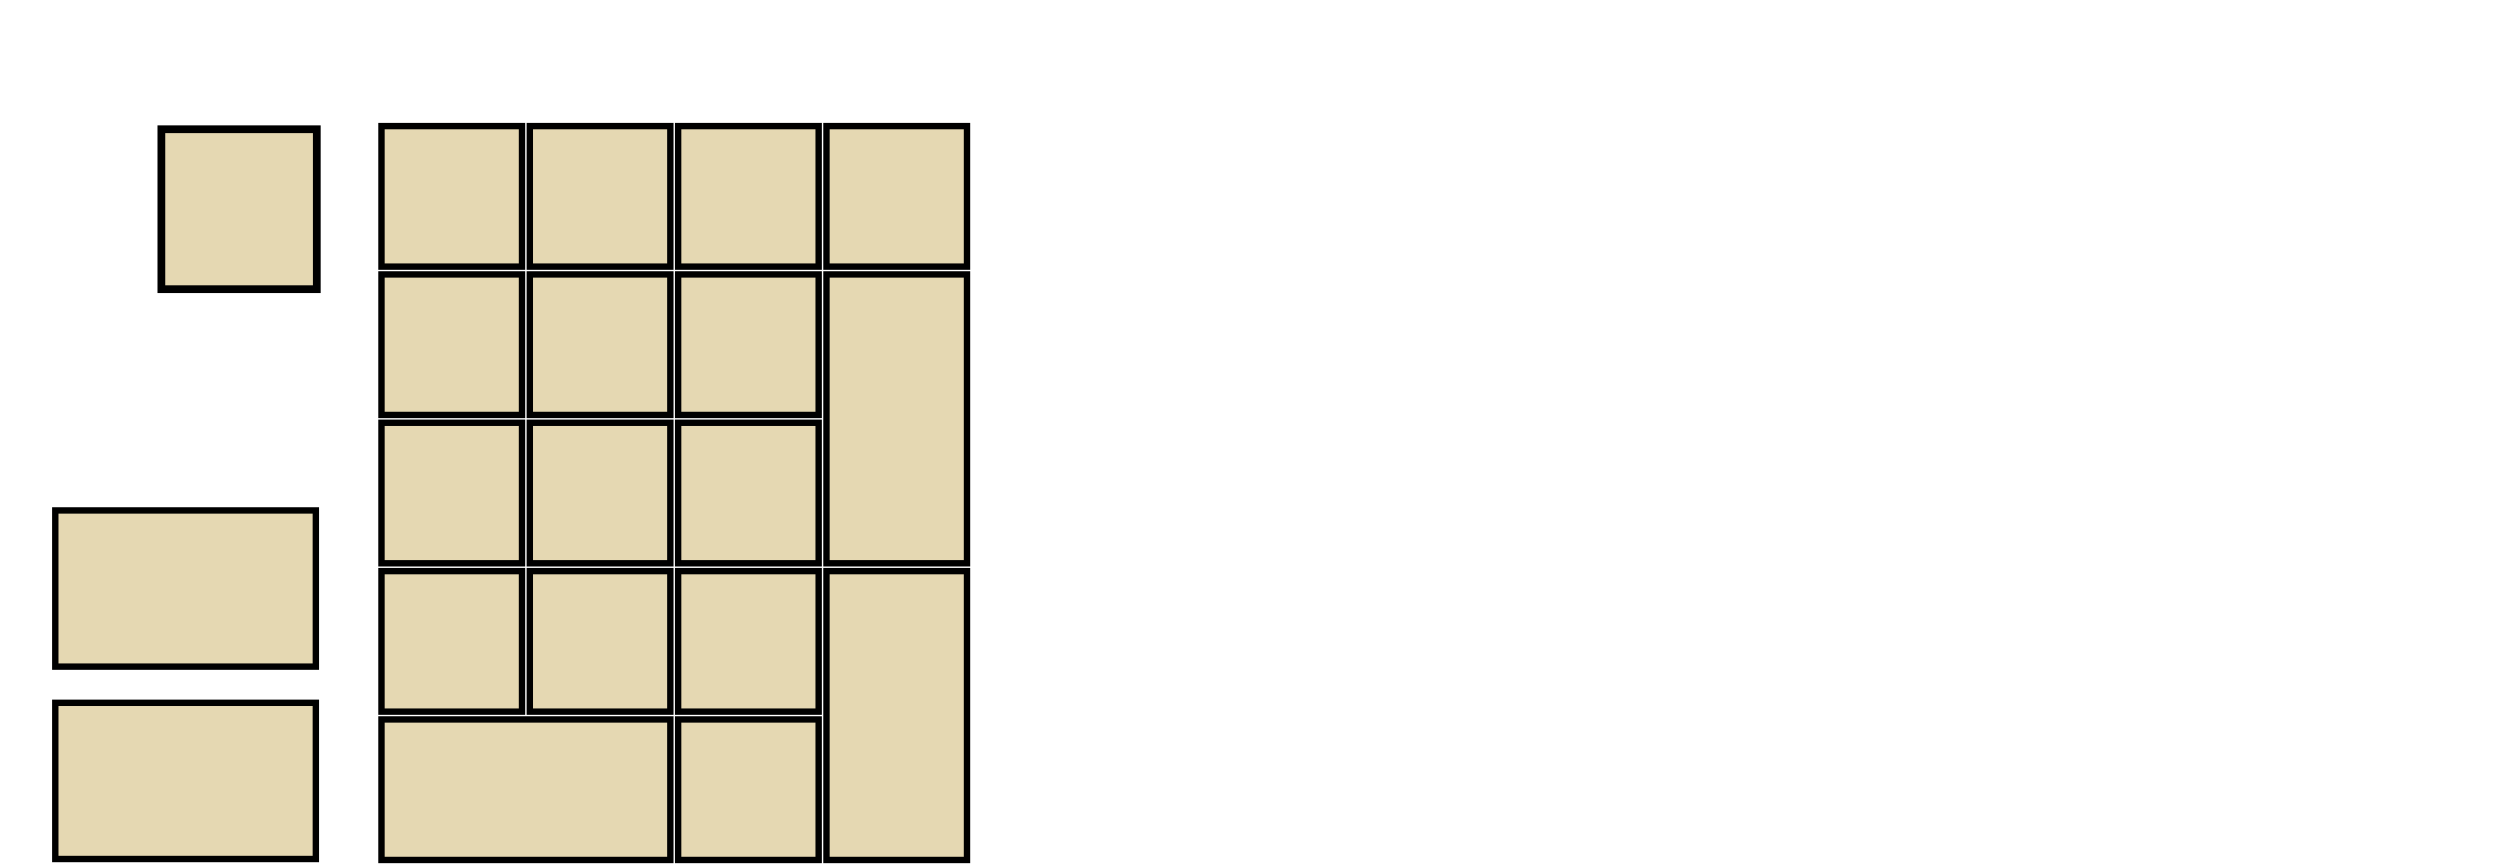
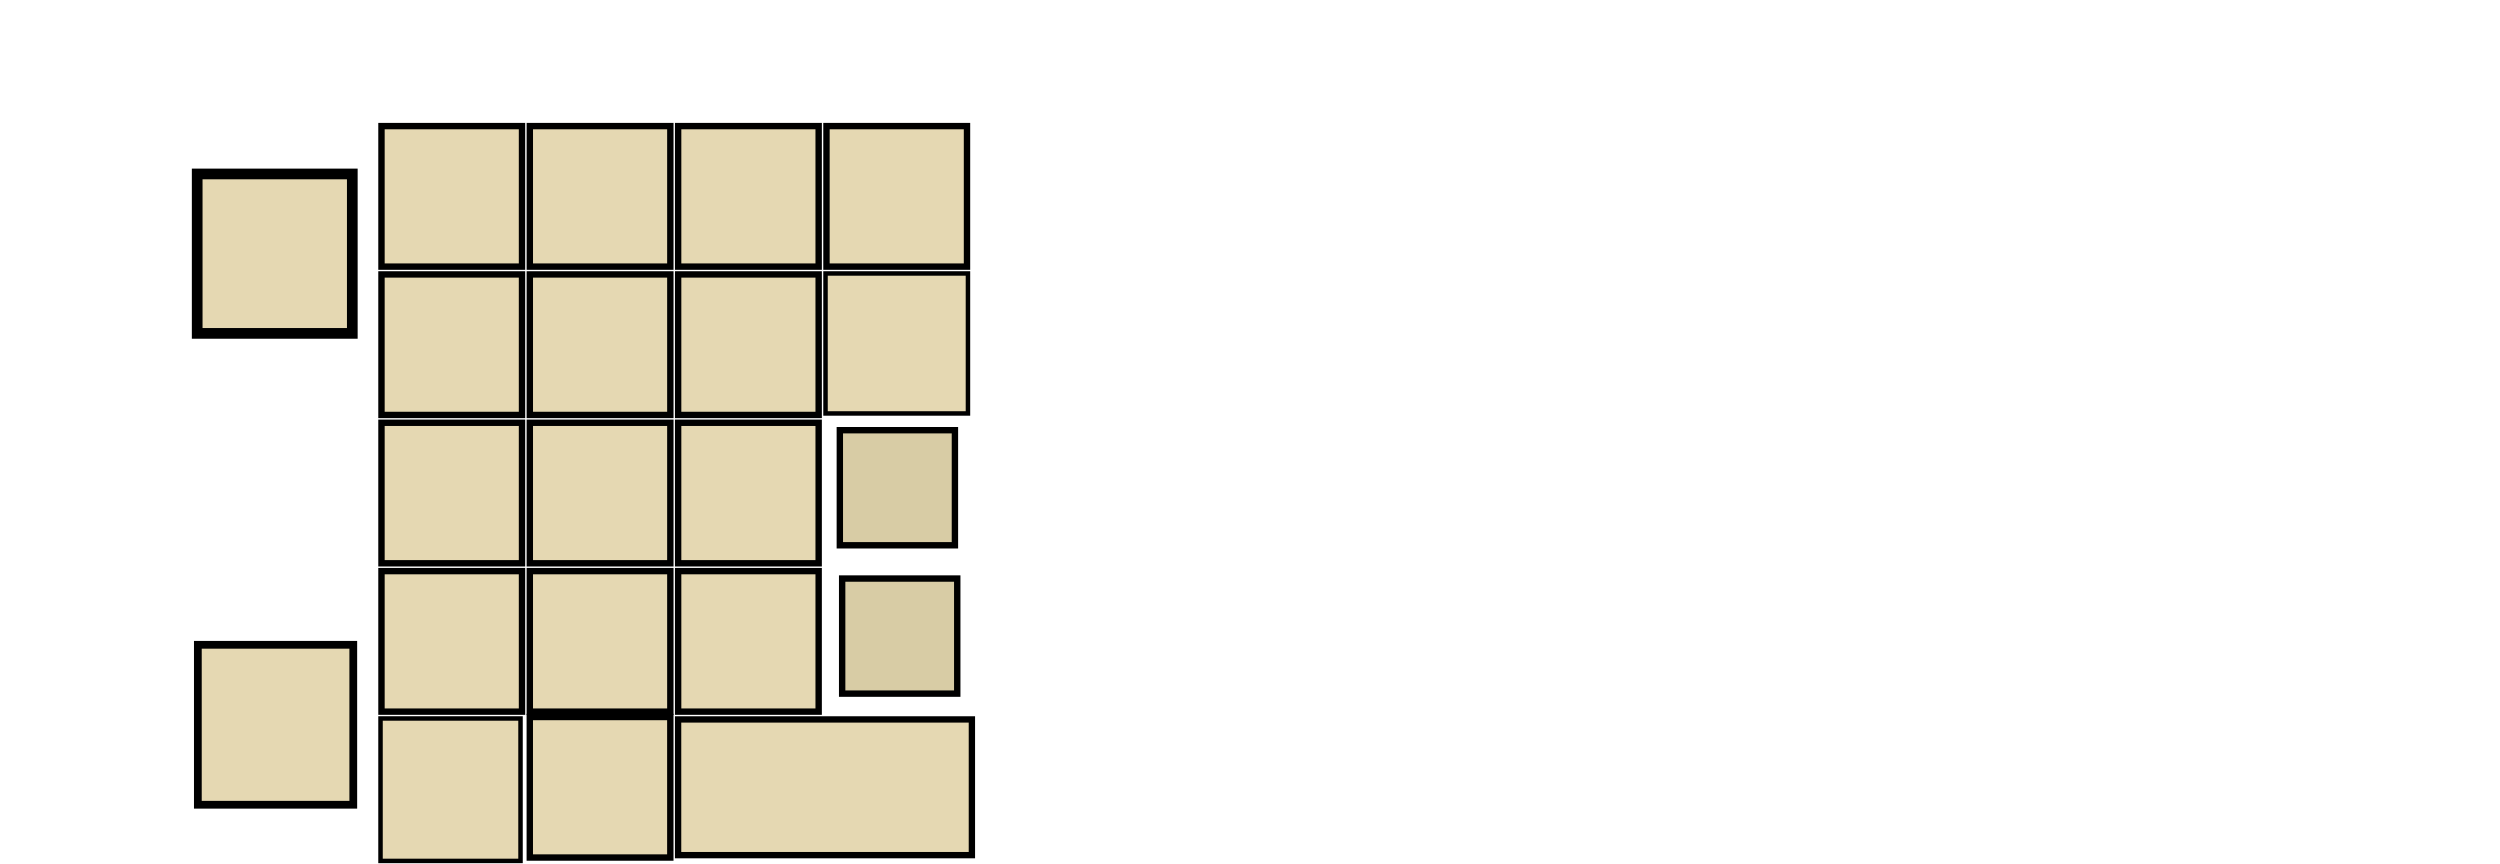
<svg xmlns="http://www.w3.org/2000/svg" id="svg2" height="135" width="391" version="1.0">
  <defs id="defs3230" />
  <rect id="NMLK" style="fill:#e5d8b2;stroke:#000000" height="21.979" width="21.979" y="19.721" x="59.663" />
  <rect id="KPMU" style="fill:#e5d8b2;stroke:#000000" height="21.979" width="21.979" y="19.721" x="106.06" />
  <rect id="KPDV" style="fill:#e5d8b2;stroke:#000000" height="21.979" width="21.979" y="19.721" x="82.863" />
  <rect id="KPSU" style="fill:#e5d8b2;stroke:#000000" height="21.979" width="21.979" y="19.721" x="129.26" />
-   <rect id="KPAD" style="fill:#e5d8b2;stroke:#000000" height="45.179" width="21.979" y="42.92" x="129.26" />
+   <rect id="KPAD" style="fill:#e5d8b2;stroke:#000000;stroke-width:0.701" height="21.896" width="22.278" y="42.77" x="129.11" />
  <rect id="KP7" style="fill:#e5d8b2;stroke:#000000" height="21.979" width="21.979" y="42.92" x="59.663" />
  <rect id="KP8" style="fill:#e5d8b2;stroke:#000000" height="21.979" width="21.979" y="42.92" x="82.863" />
  <rect id="KP9" style="fill:#e5d8b2;stroke:#000000" height="21.979" width="21.979" y="42.92" x="106.06" />
  <rect id="KP4" style="fill:#e5d8b2;stroke:#000000" height="21.979" width="21.979" y="66.121" x="59.663" />
  <rect id="KP5" style="fill:#e5d8b2;stroke:#000000" height="21.979" width="21.979" y="66.121" x="82.863" />
  <rect id="KP6" style="fill:#e5d8b2;stroke:#000000" height="21.979" width="21.979" y="66.121" x="106.06" />
  <rect id="KP1" style="fill:#e5d8b2;stroke:#000000" height="21.979" width="21.979" y="89.322" x="59.663" />
  <rect id="KP2" style="fill:#e5d8b2;stroke:#000000" height="21.979" width="21.979" y="89.322" x="82.863" />
  <rect id="KP3" style="fill:#e5d8b2;stroke:#000000" height="21.979" width="21.979" y="89.322" x="106.06" />
-   <rect id="KPEN" style="fill:#e5d8b2;stroke:#000000" height="45.178" width="21.979" y="89.322" x="129.26" />
-   <rect id="KP0" style="fill:#e5d8b2;stroke:#000000" height="21.979" width="45.179" y="112.52" x="59.663" />
-   <rect id="KPDL" style="fill:#e5d8b2;stroke:#000000" height="21.979" width="21.979" y="112.52" x="106.06" />
-   <rect id="quit" style="fill:#e5d8b2;stroke:#000000" height="24.429" width="40.752" y="109.92" x="8.647" />
-   <rect id="settings" style="fill:#e5d8b2;stroke:#000000" height="24.429" width="40.752" y="79.832" x="8.647" />
-   <rect id="hide" height="25.015" width="24.309" y="20.213" x="25.238" style="fill:#e5d8b2;stroke:#000000;stroke-width:1.212;enable-background:new" />
+   <rect id="KPEN" style="fill:#e5d8b2;stroke:#000000;stroke-width:0.991" height="21.225" width="45.95" y="112.519" x="106.054" />
+   <rect id="KP0" style="fill:#e5d8b2;stroke:#000000;stroke-width:0.701" height="22.278" width="21.896" y="112.37" x="59.513" />
+   <rect id="KPDL" style="fill:#e5d8b2;stroke:#000000" height="21.979" width="21.979" y="112.14" x="82.859" />
+   <rect id="hide" height="25.015" width="24.309" y="100.847" x="30.944" style="fill:#e5d8b2;stroke:#000000;stroke-width:1.212;enable-background:new" />
+   <rect id="move" style="fill:#e5d8b2;stroke:#000000;stroke-width:1.673" height="24.934" width="24.259" y="27.207" x="30.841" />
+   <rect id="BKSP" style="fill:#d8cca5;stroke:#000000;stroke-width:1" height="18" width="18" y="67.283" x="131.35" />
+   <rect id="DELE" style="fill:#d8cca5;stroke:#000000;stroke-width:1" height="18" width="18" y="90.484" x="131.713" />
</svg>
